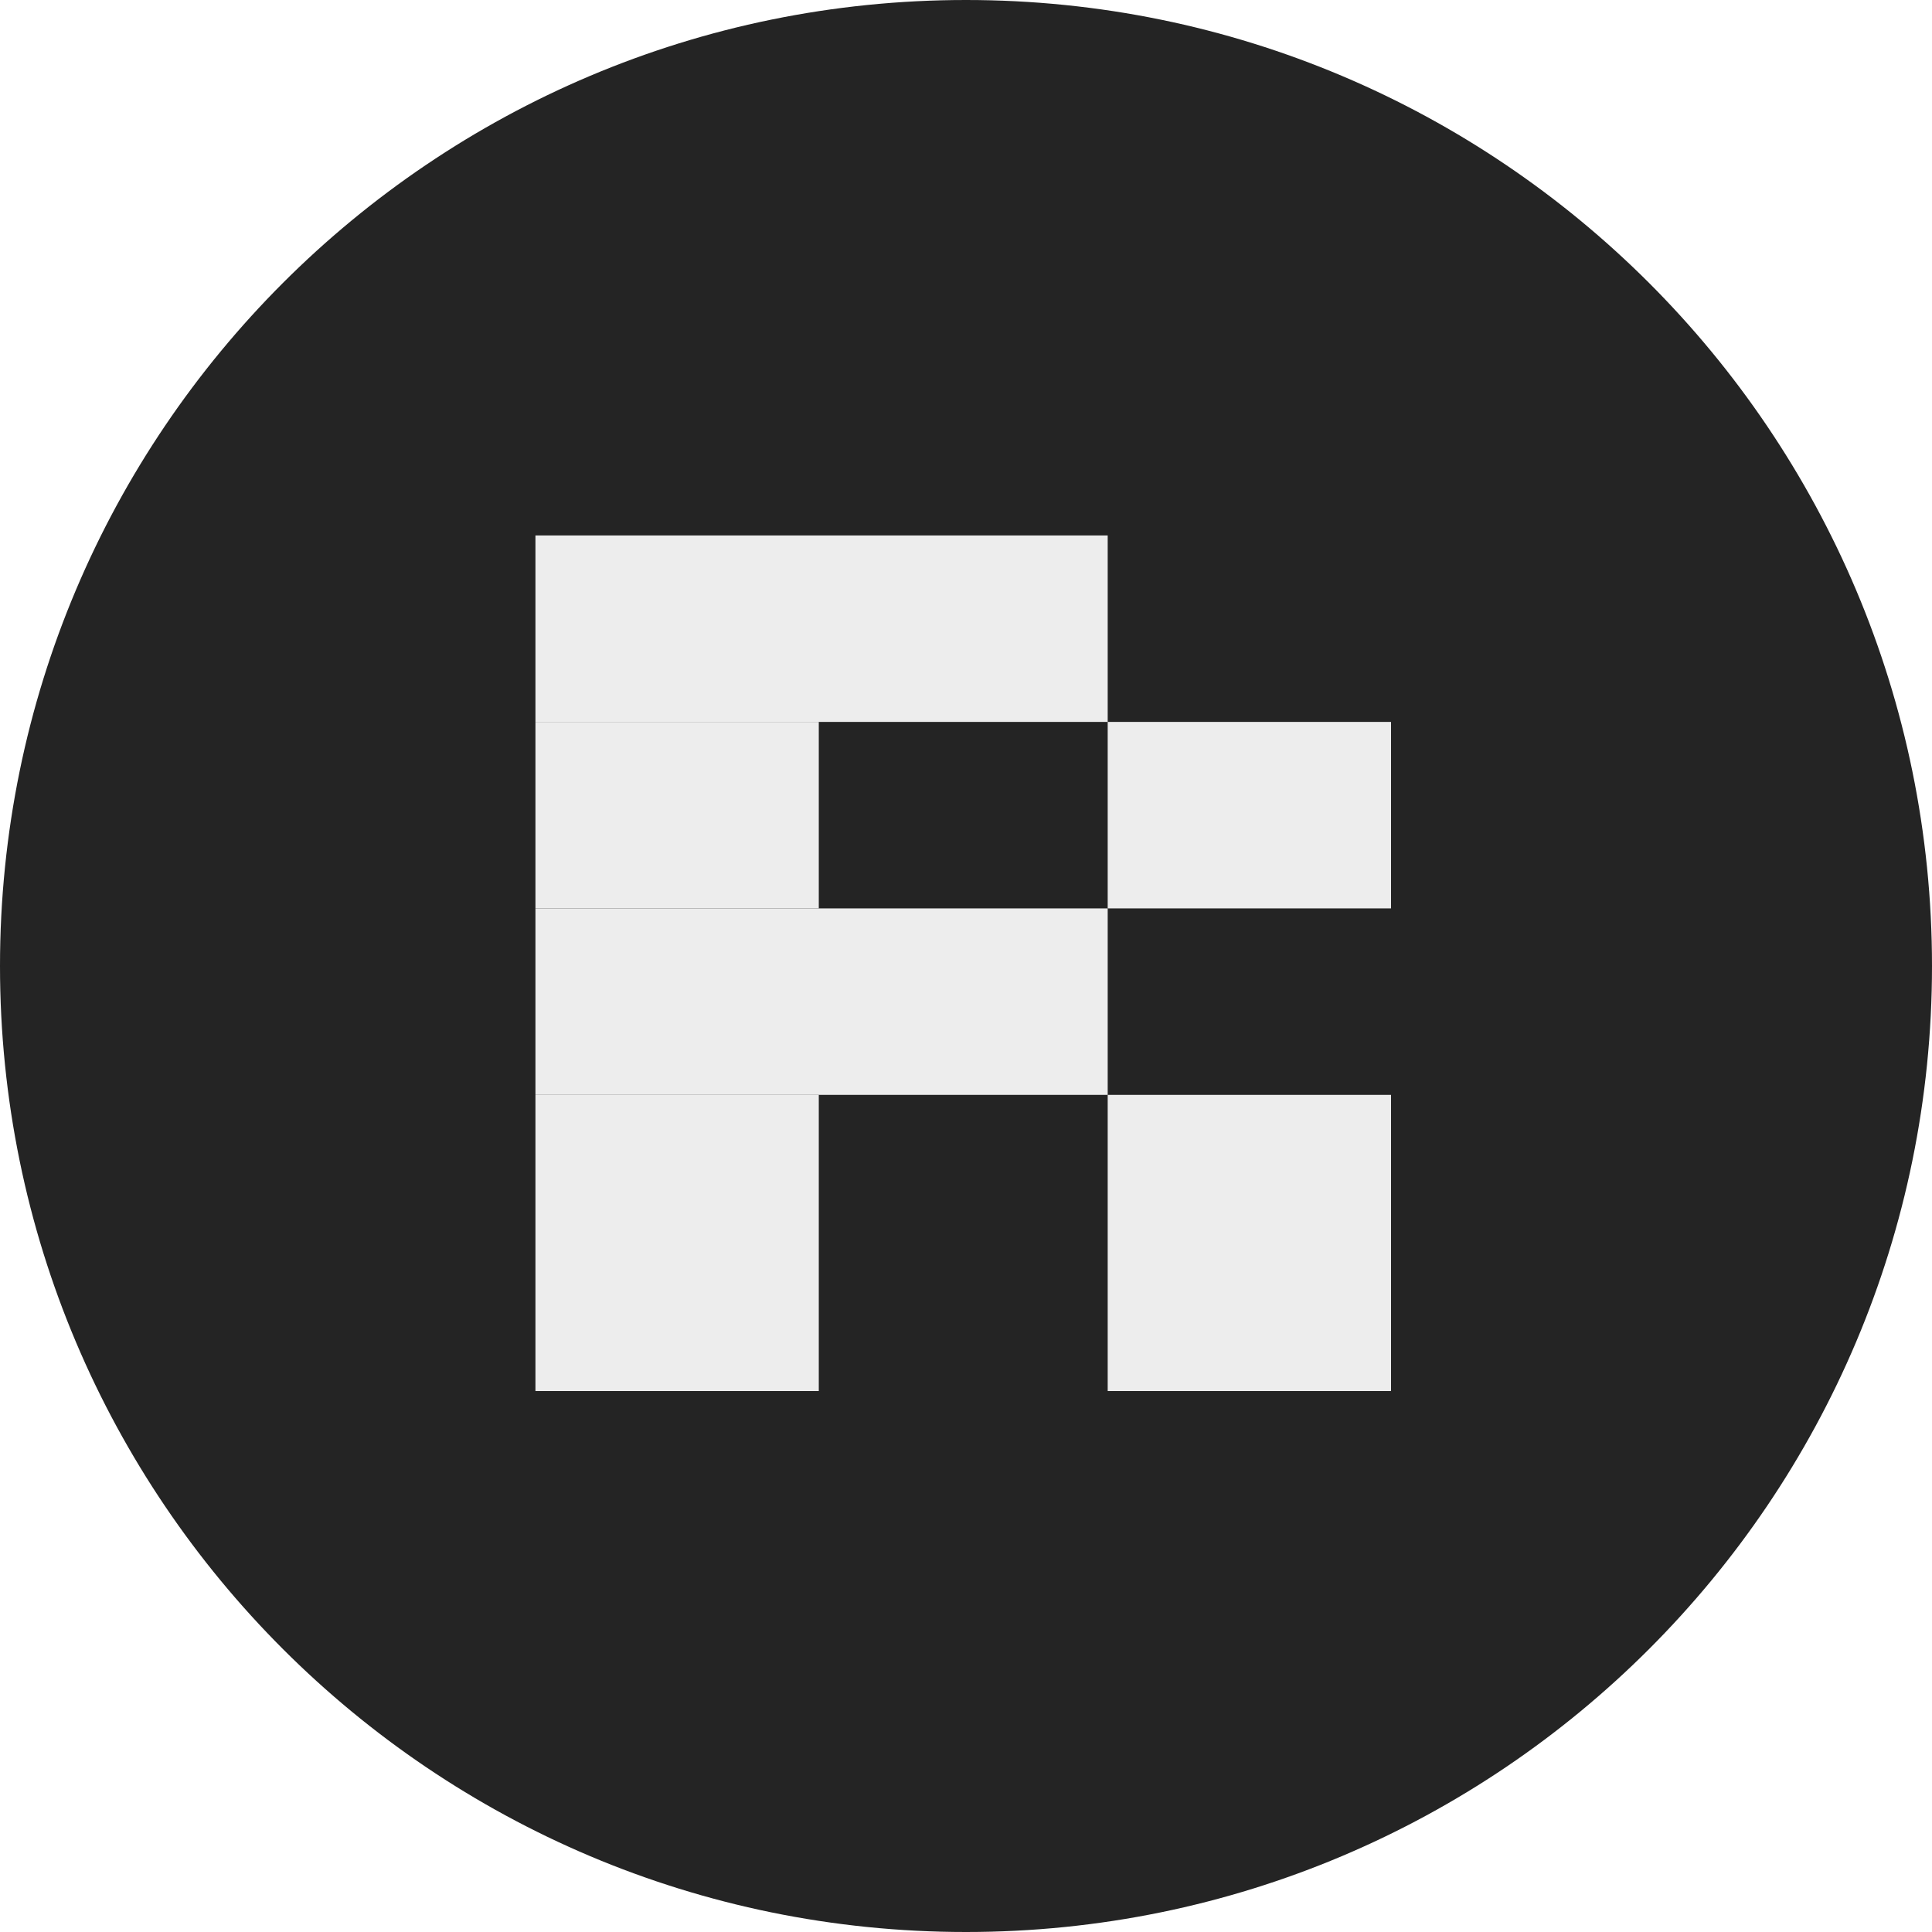
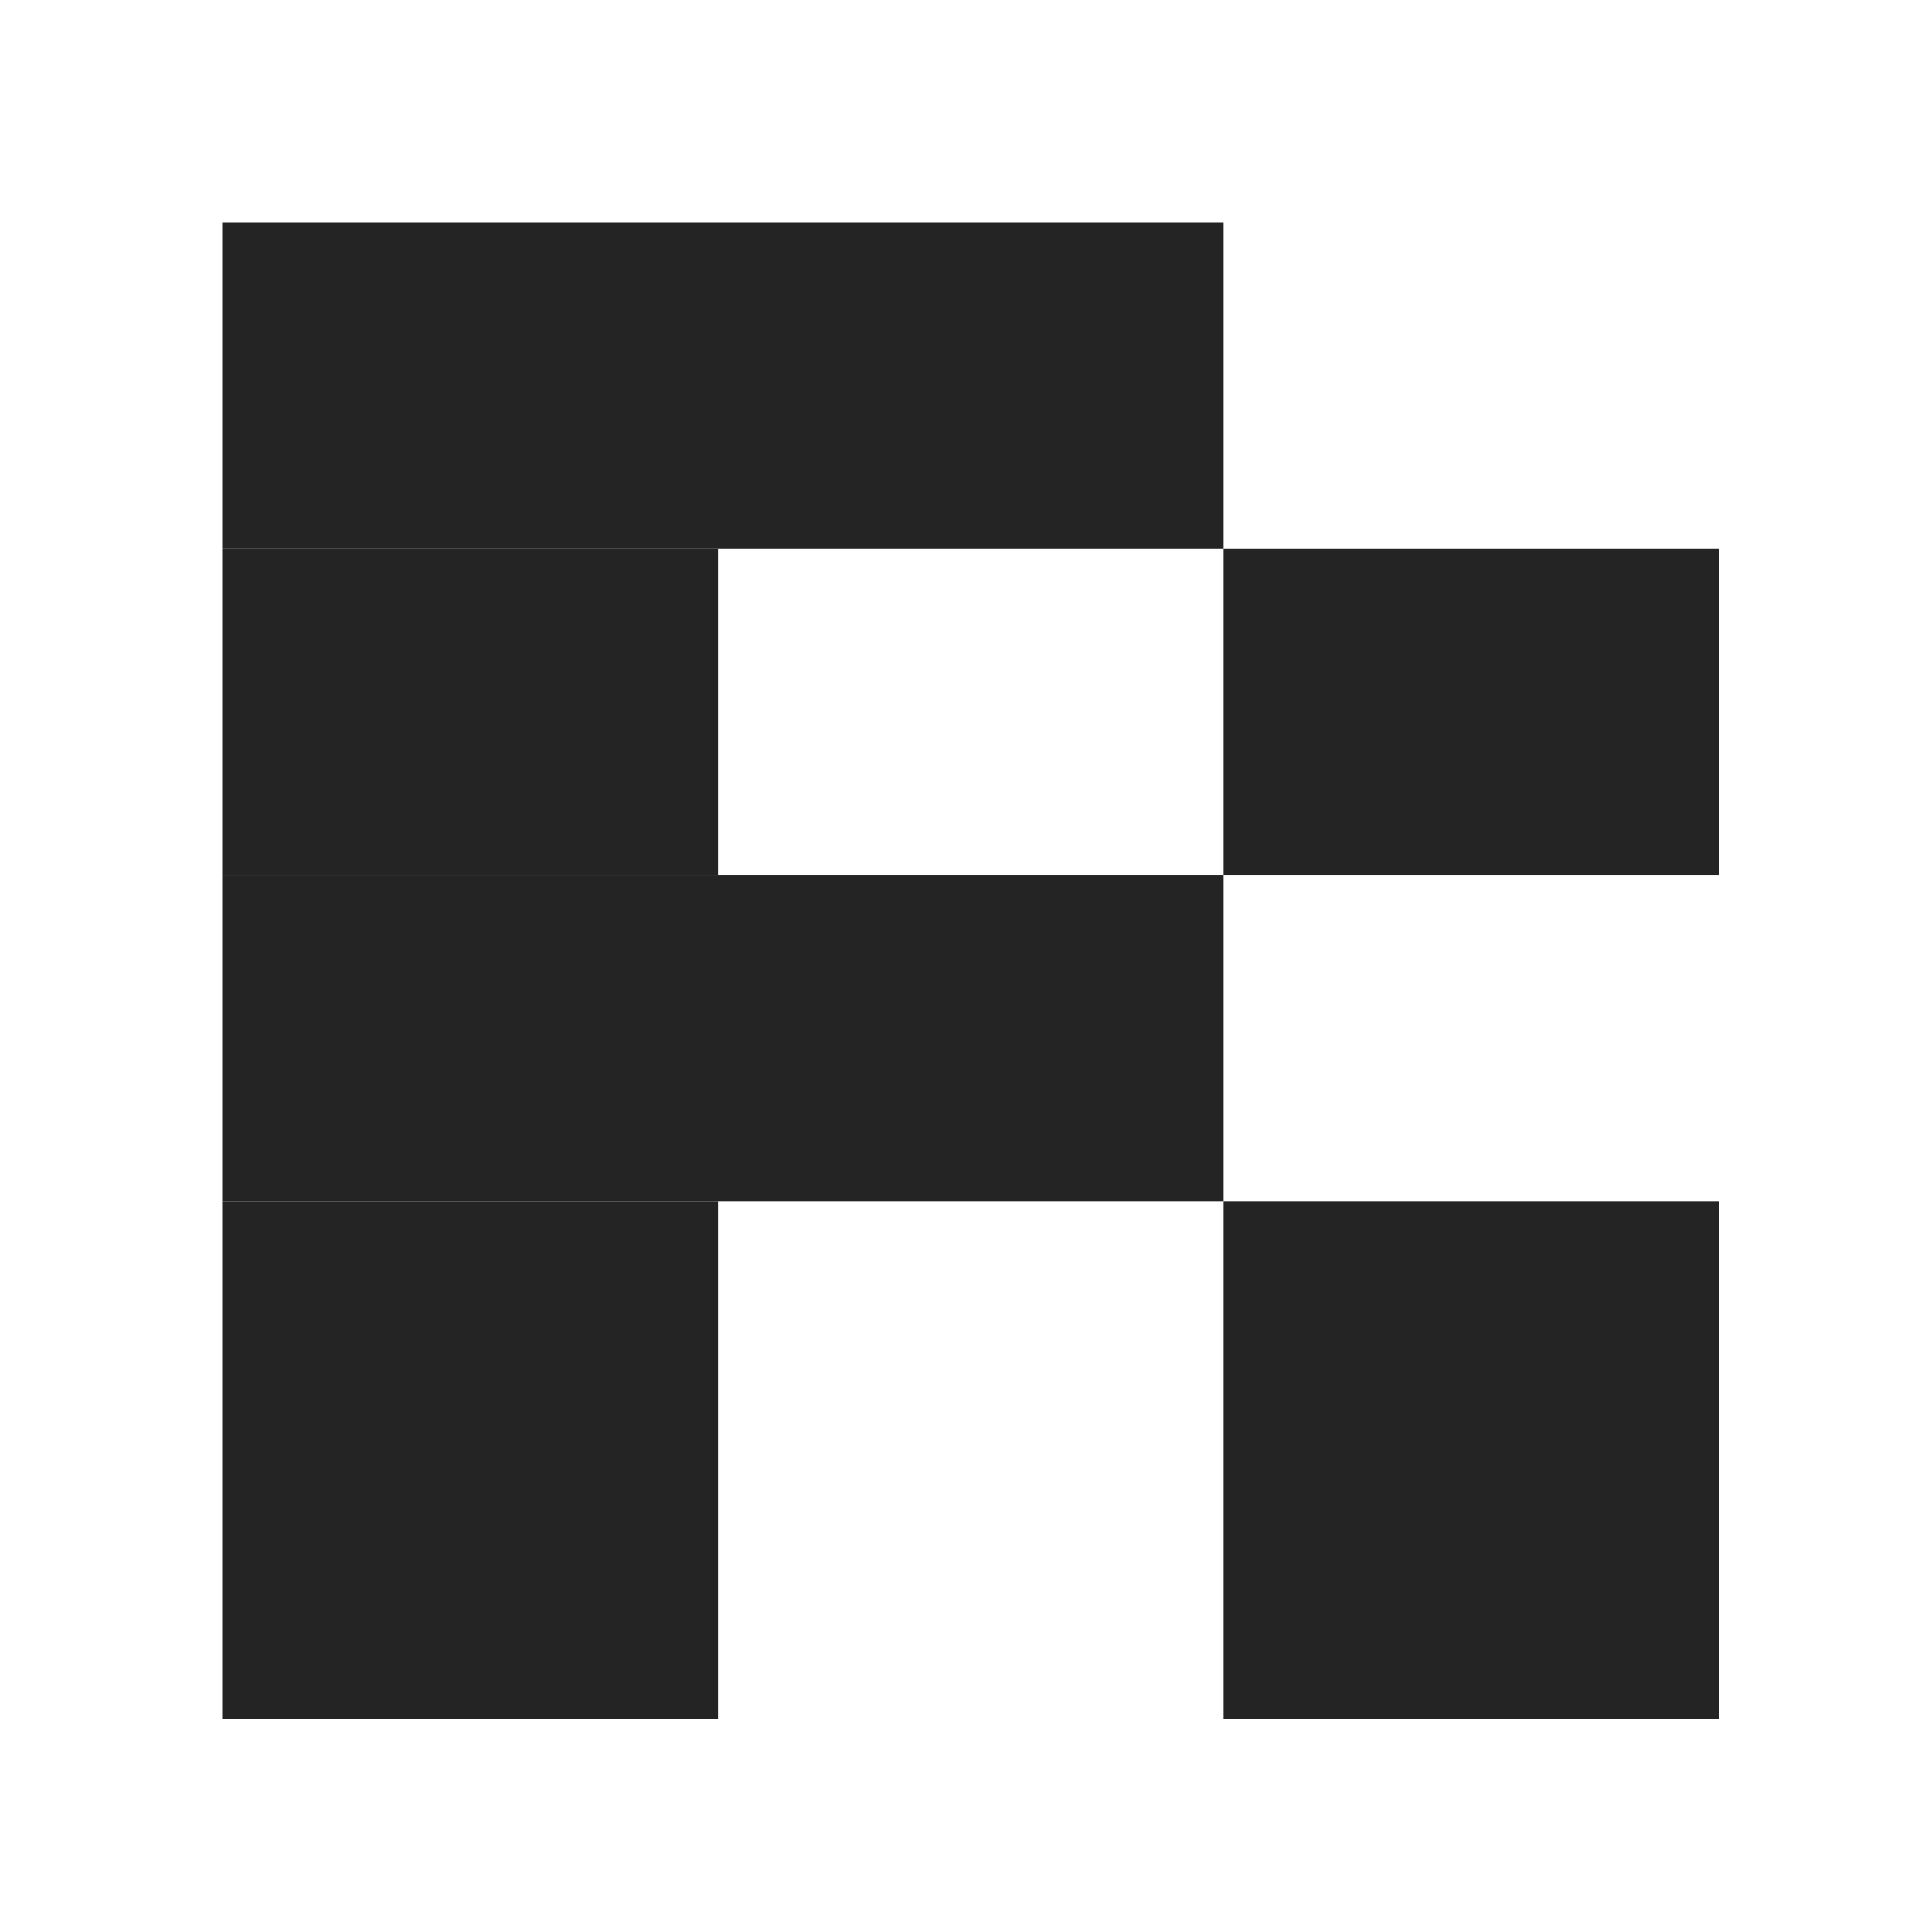
- <svg xmlns="http://www.w3.org/2000/svg" width="350" height="350" viewBox="0 0 350 350" fill="none">
-   <rect width="350" height="350" rx="175" fill="#242424" />
-   <rect x="200.669" y="130.782" width="51.331" height="33.782" fill="#EDEDED" />
-   <rect x="97" y="164.564" width="103.669" height="33.782" fill="#EDEDED" />
-   <rect x="97" y="97" width="103.669" height="33.782" fill="#EDEDED" />
-   <rect x="200.669" y="198.347" width="51.331" height="53.654" fill="#EDEDED" />
-   <rect x="97" y="198.347" width="51.331" height="53.654" fill="#EDEDED" />
-   <rect x="97" y="130.782" width="51.331" height="33.782" fill="#EDEDED" />
+ <svg xmlns="http://www.w3.org/2000/svg" width="200" height="200" viewBox="0 0 200 200" fill="none">
+   <style>
+     path {
+       fill: #242424;
+     }
+     @media (prefers-color-scheme: dark) {
+       path {
+         fill: #EDEDED;
+       }
+     }
+   </style>
+   <path d="M126.669 56.782H178V90.564H126.669V56.782Z" />
+   <path d="M23 90.564H126.669V124.347H23V90.564Z" />
+   <path d="M23 23H126.669V56.782H23V23Z" />
+   <path d="M126.669 124.347H178V178H126.669V124.347Z" />
+   <path d="M23 124.347H74.331V178H23V124.347Z" />
+   <path d="M23 56.782H74.331V90.564H23V56.782Z" />
</svg>
